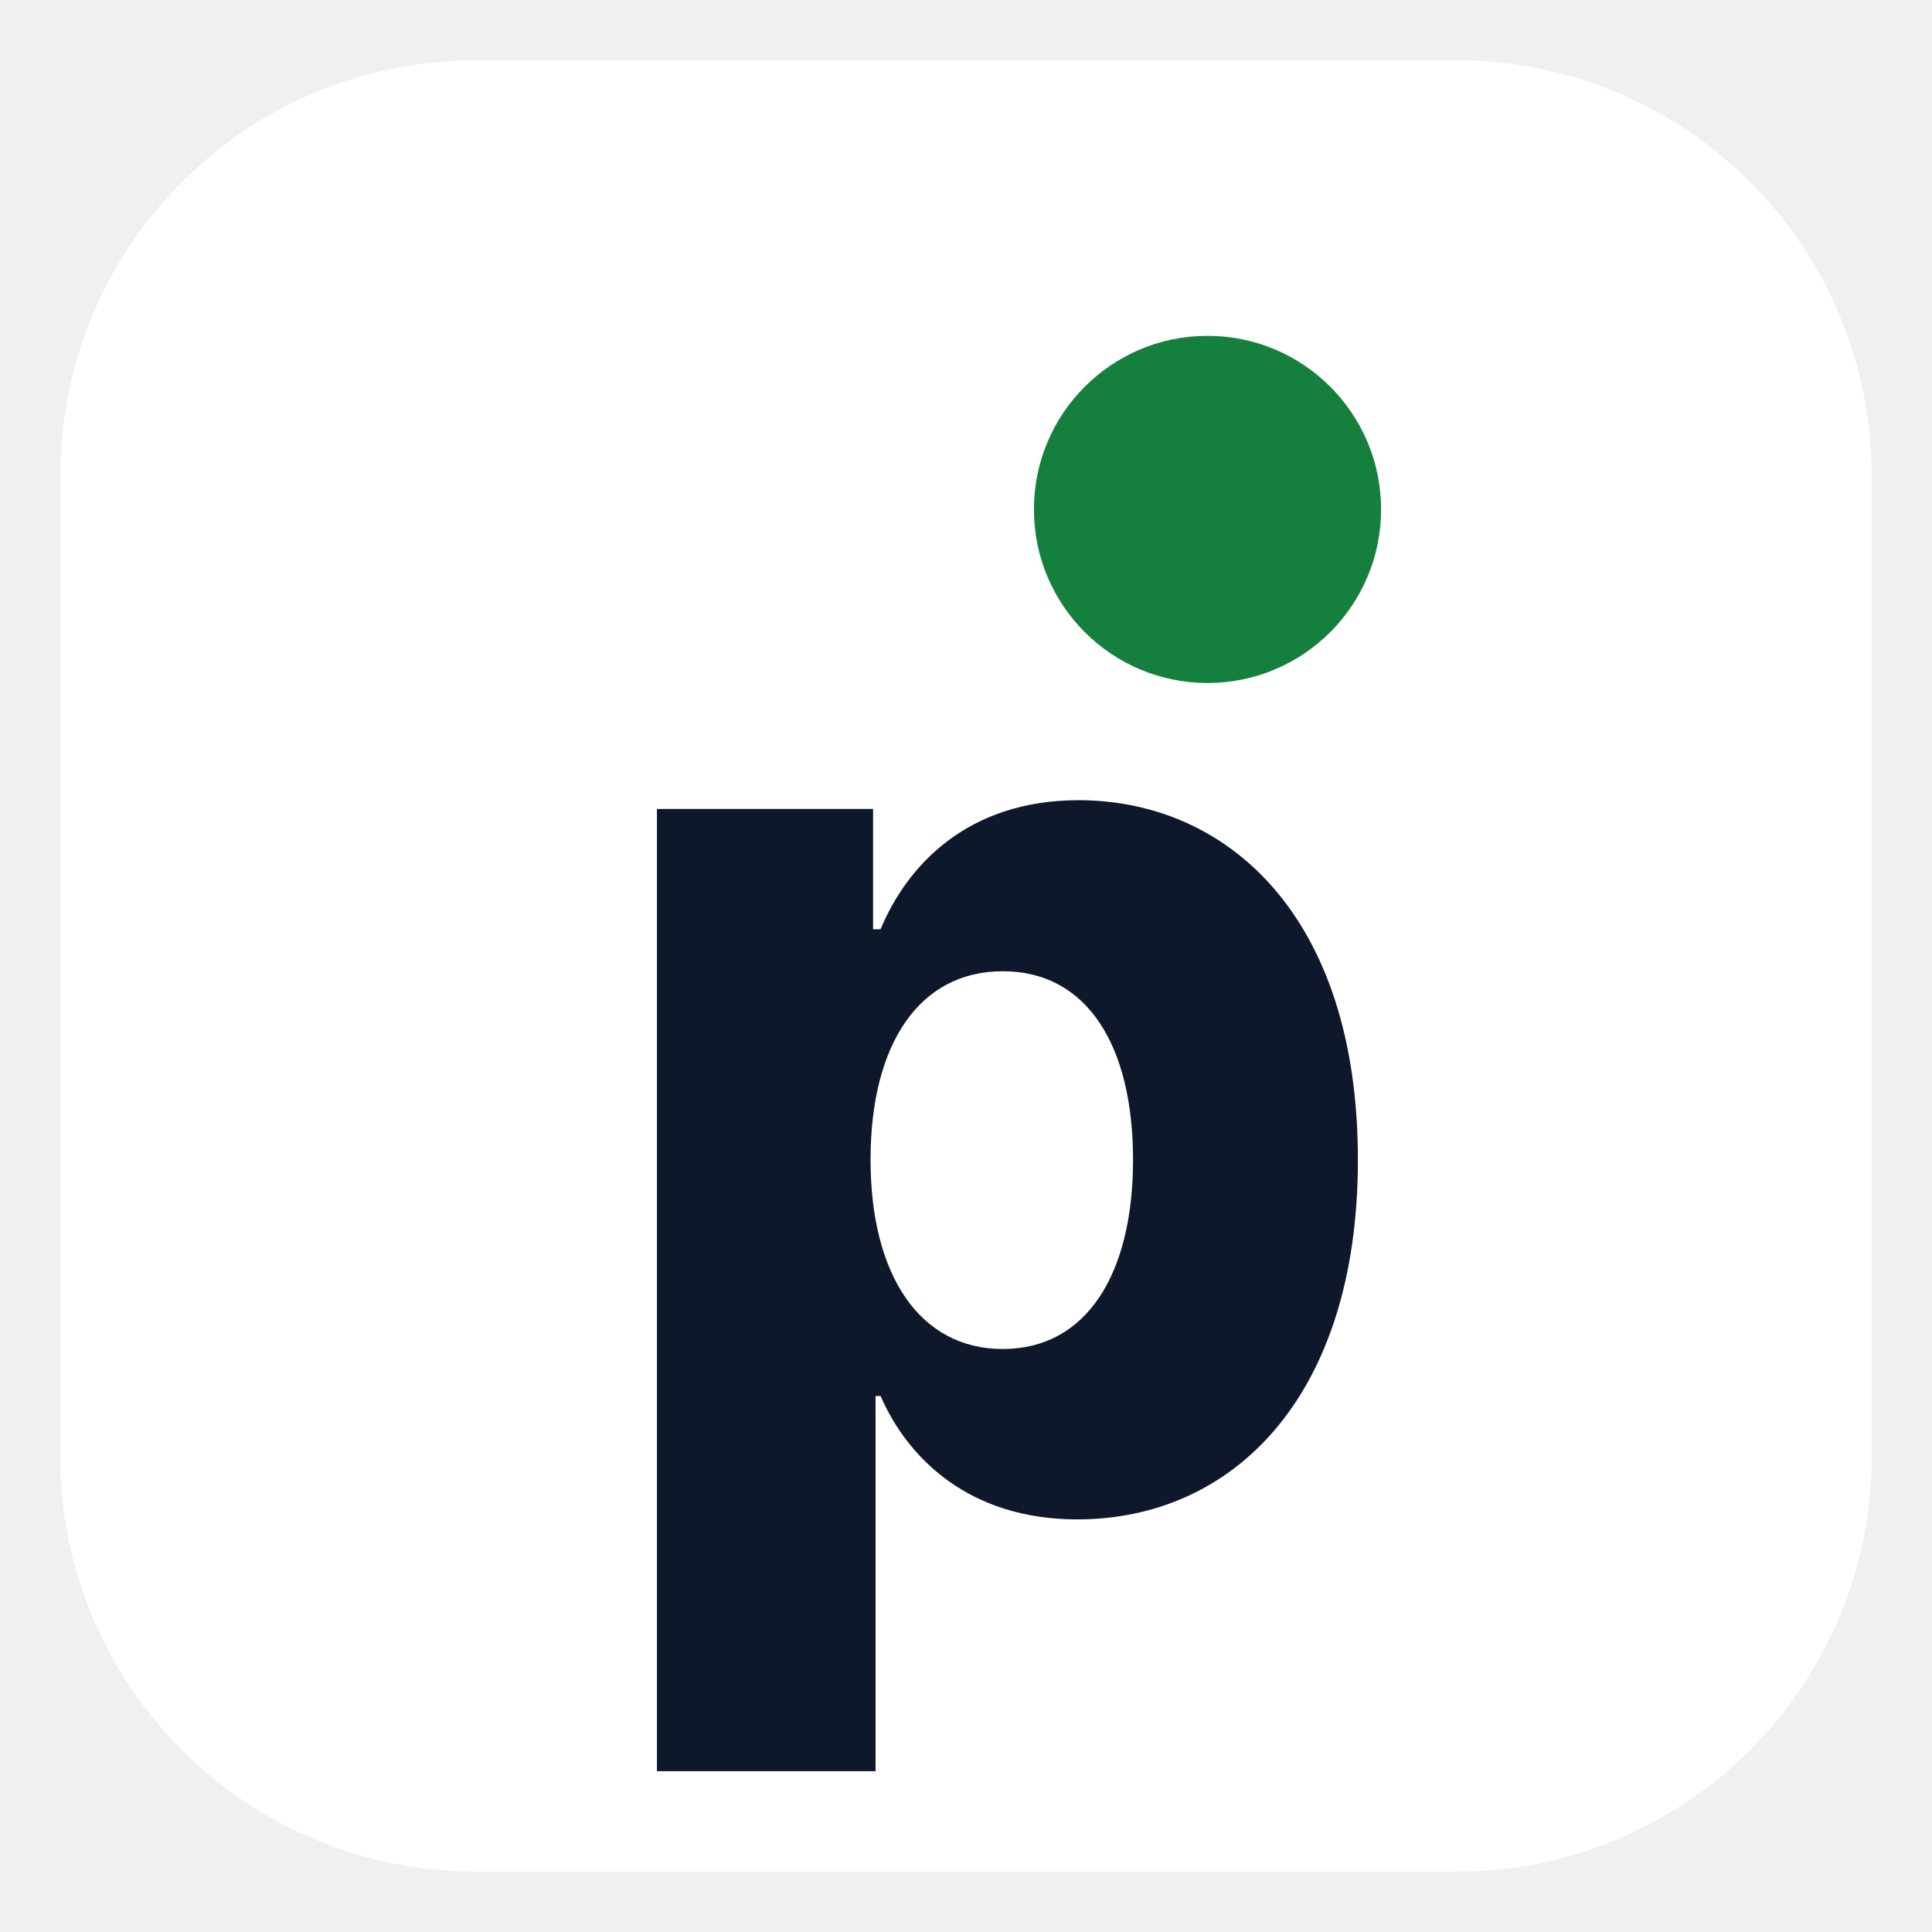
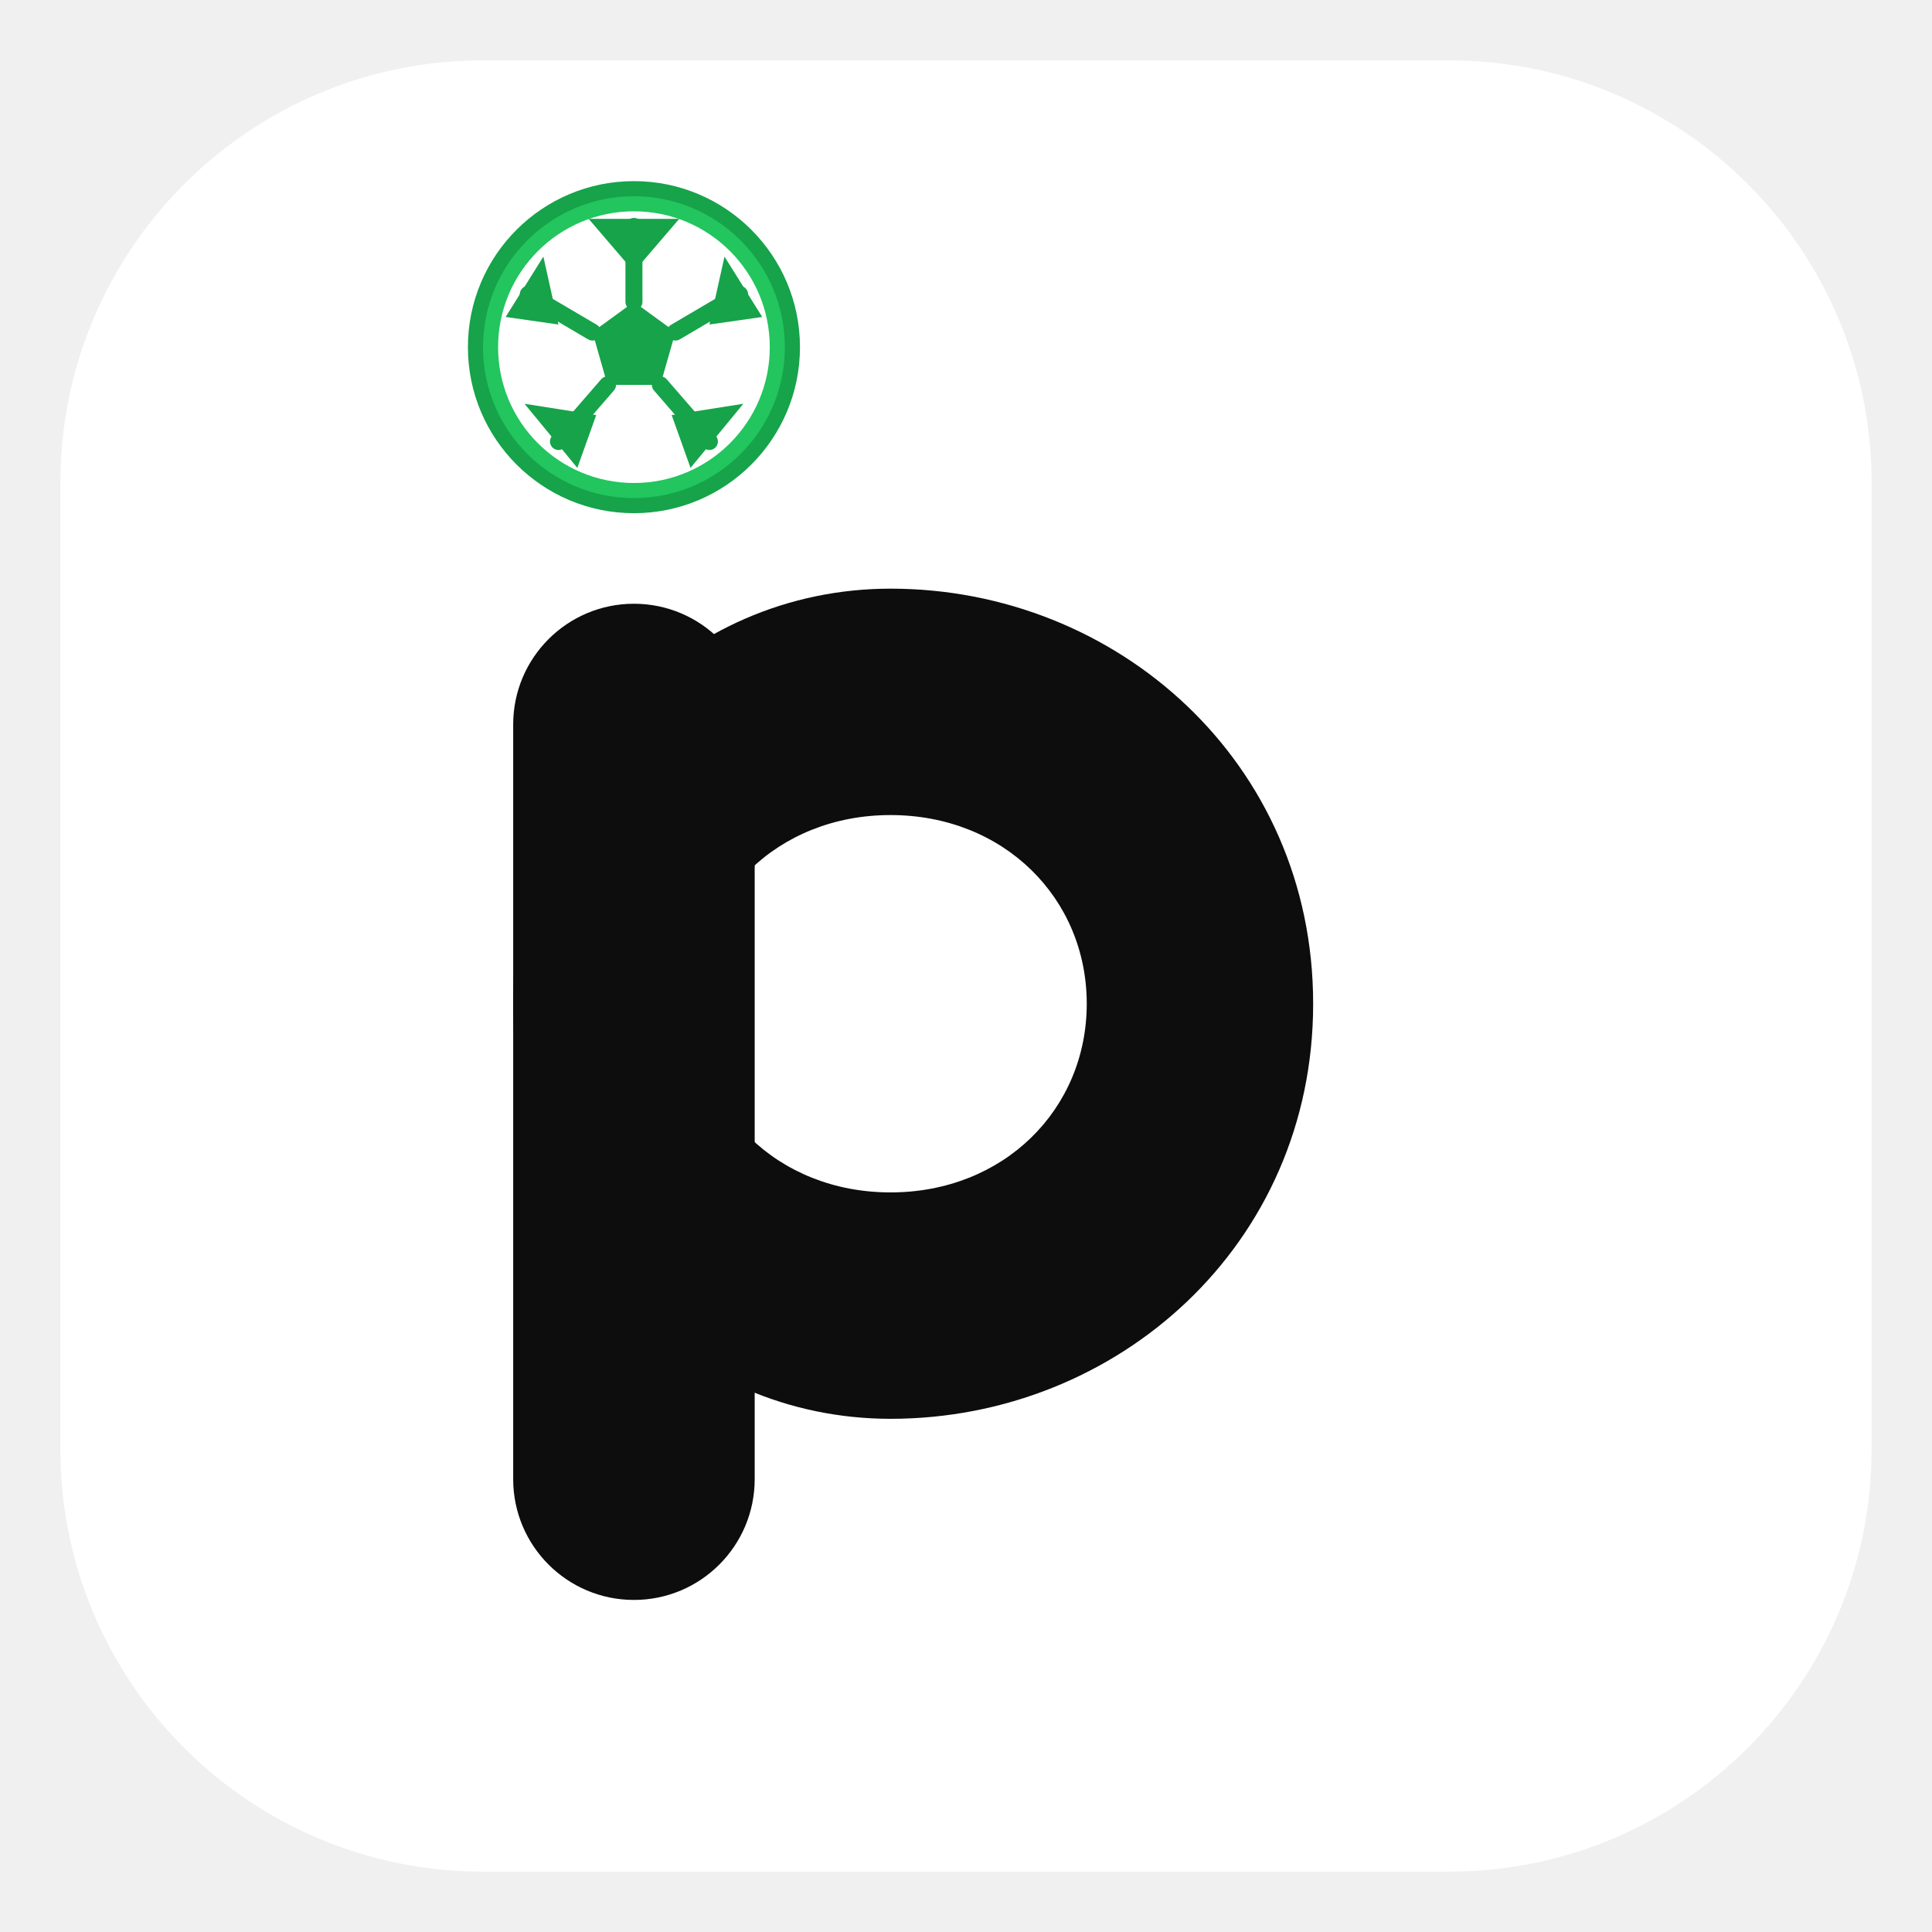
<svg xmlns="http://www.w3.org/2000/svg" viewBox="0 0 512 512" width="512" height="512">
-   <rect x="16" y="16" width="480" height="480" rx="110" ry="110" fill="#FFFFFF" />
-   <g transform="translate(10, 20)">
-     <text x="145" y="380" fill="#0F172A" font-family="Sora, system-ui, -apple-system, sans-serif" font-size="340" font-weight="800" letter-spacing="-0.035em">p</text>
-     <circle cx="310" cy="115" r="46" fill="#15803D" />
+   <rect x="16" y="16" width="480" height="480" rx="112" ry="112" fill="#FFFFFF" />
+   <rect x="136" y="160" width="64" height="264" rx="32" ry="32" fill="#0D0D0D" />
+   <path d="M 236 156 C 296 156, 348 202, 348 266 C 348 330, 296 376, 236 376 C 182 376, 136 332, 136 266 C 136 200, 182 156, 236 156 Z M 236 216 C 206 216, 184 238, 184 266 C 184 294, 206 316, 236 316 C 266 316, 288 294, 288 266 C 288 238, 266 216, 236 216 Z" fill="#0D0D0D" />
+   <g transform="translate(168, 92)">
+     <circle cx="0" cy="0" r="44" fill="#16A34A" />
+     <circle cx="0" cy="0" r="40" fill="#22C55E" />
+     <circle cx="0" cy="0" r="36" fill="#FFFFFF" />
+     <polygon points="0,-12 11,-4 7,10 -7,10 -11,-4" fill="#16A34A" />
+     <line x1="0" y1="-12" x2="0" y2="-32" stroke="#16A34A" stroke-width="4.5" stroke-linecap="round" />
+     <polygon points="-12,-34 12,-34 0,-20" fill="#16A34A" />
+     <line x1="11" y1="-4" x2="28" y2="-14" stroke="#16A34A" stroke-width="4.5" stroke-linecap="round" />
+     <polygon points="24,-24 34,-8 20,-6" fill="#16A34A" />
+     <line x1="7" y1="10" x2="20" y2="25" stroke="#16A34A" stroke-width="4.5" stroke-linecap="round" />
+     <polygon points="29,15 15,32 10,18" fill="#16A34A" />
+     <line x1="-7" y1="10" x2="-20" y2="25" stroke="#16A34A" stroke-width="4.5" stroke-linecap="round" />
+     <polygon points="-29,15 -15,32 -10,18" fill="#16A34A" />
+     <line x1="-11" y1="-4" x2="-28" y2="-14" stroke="#16A34A" stroke-width="4.5" stroke-linecap="round" />
+     <polygon points="-24,-24 -34,-8 -20,-6" fill="#16A34A" />
  </g>
</svg>
